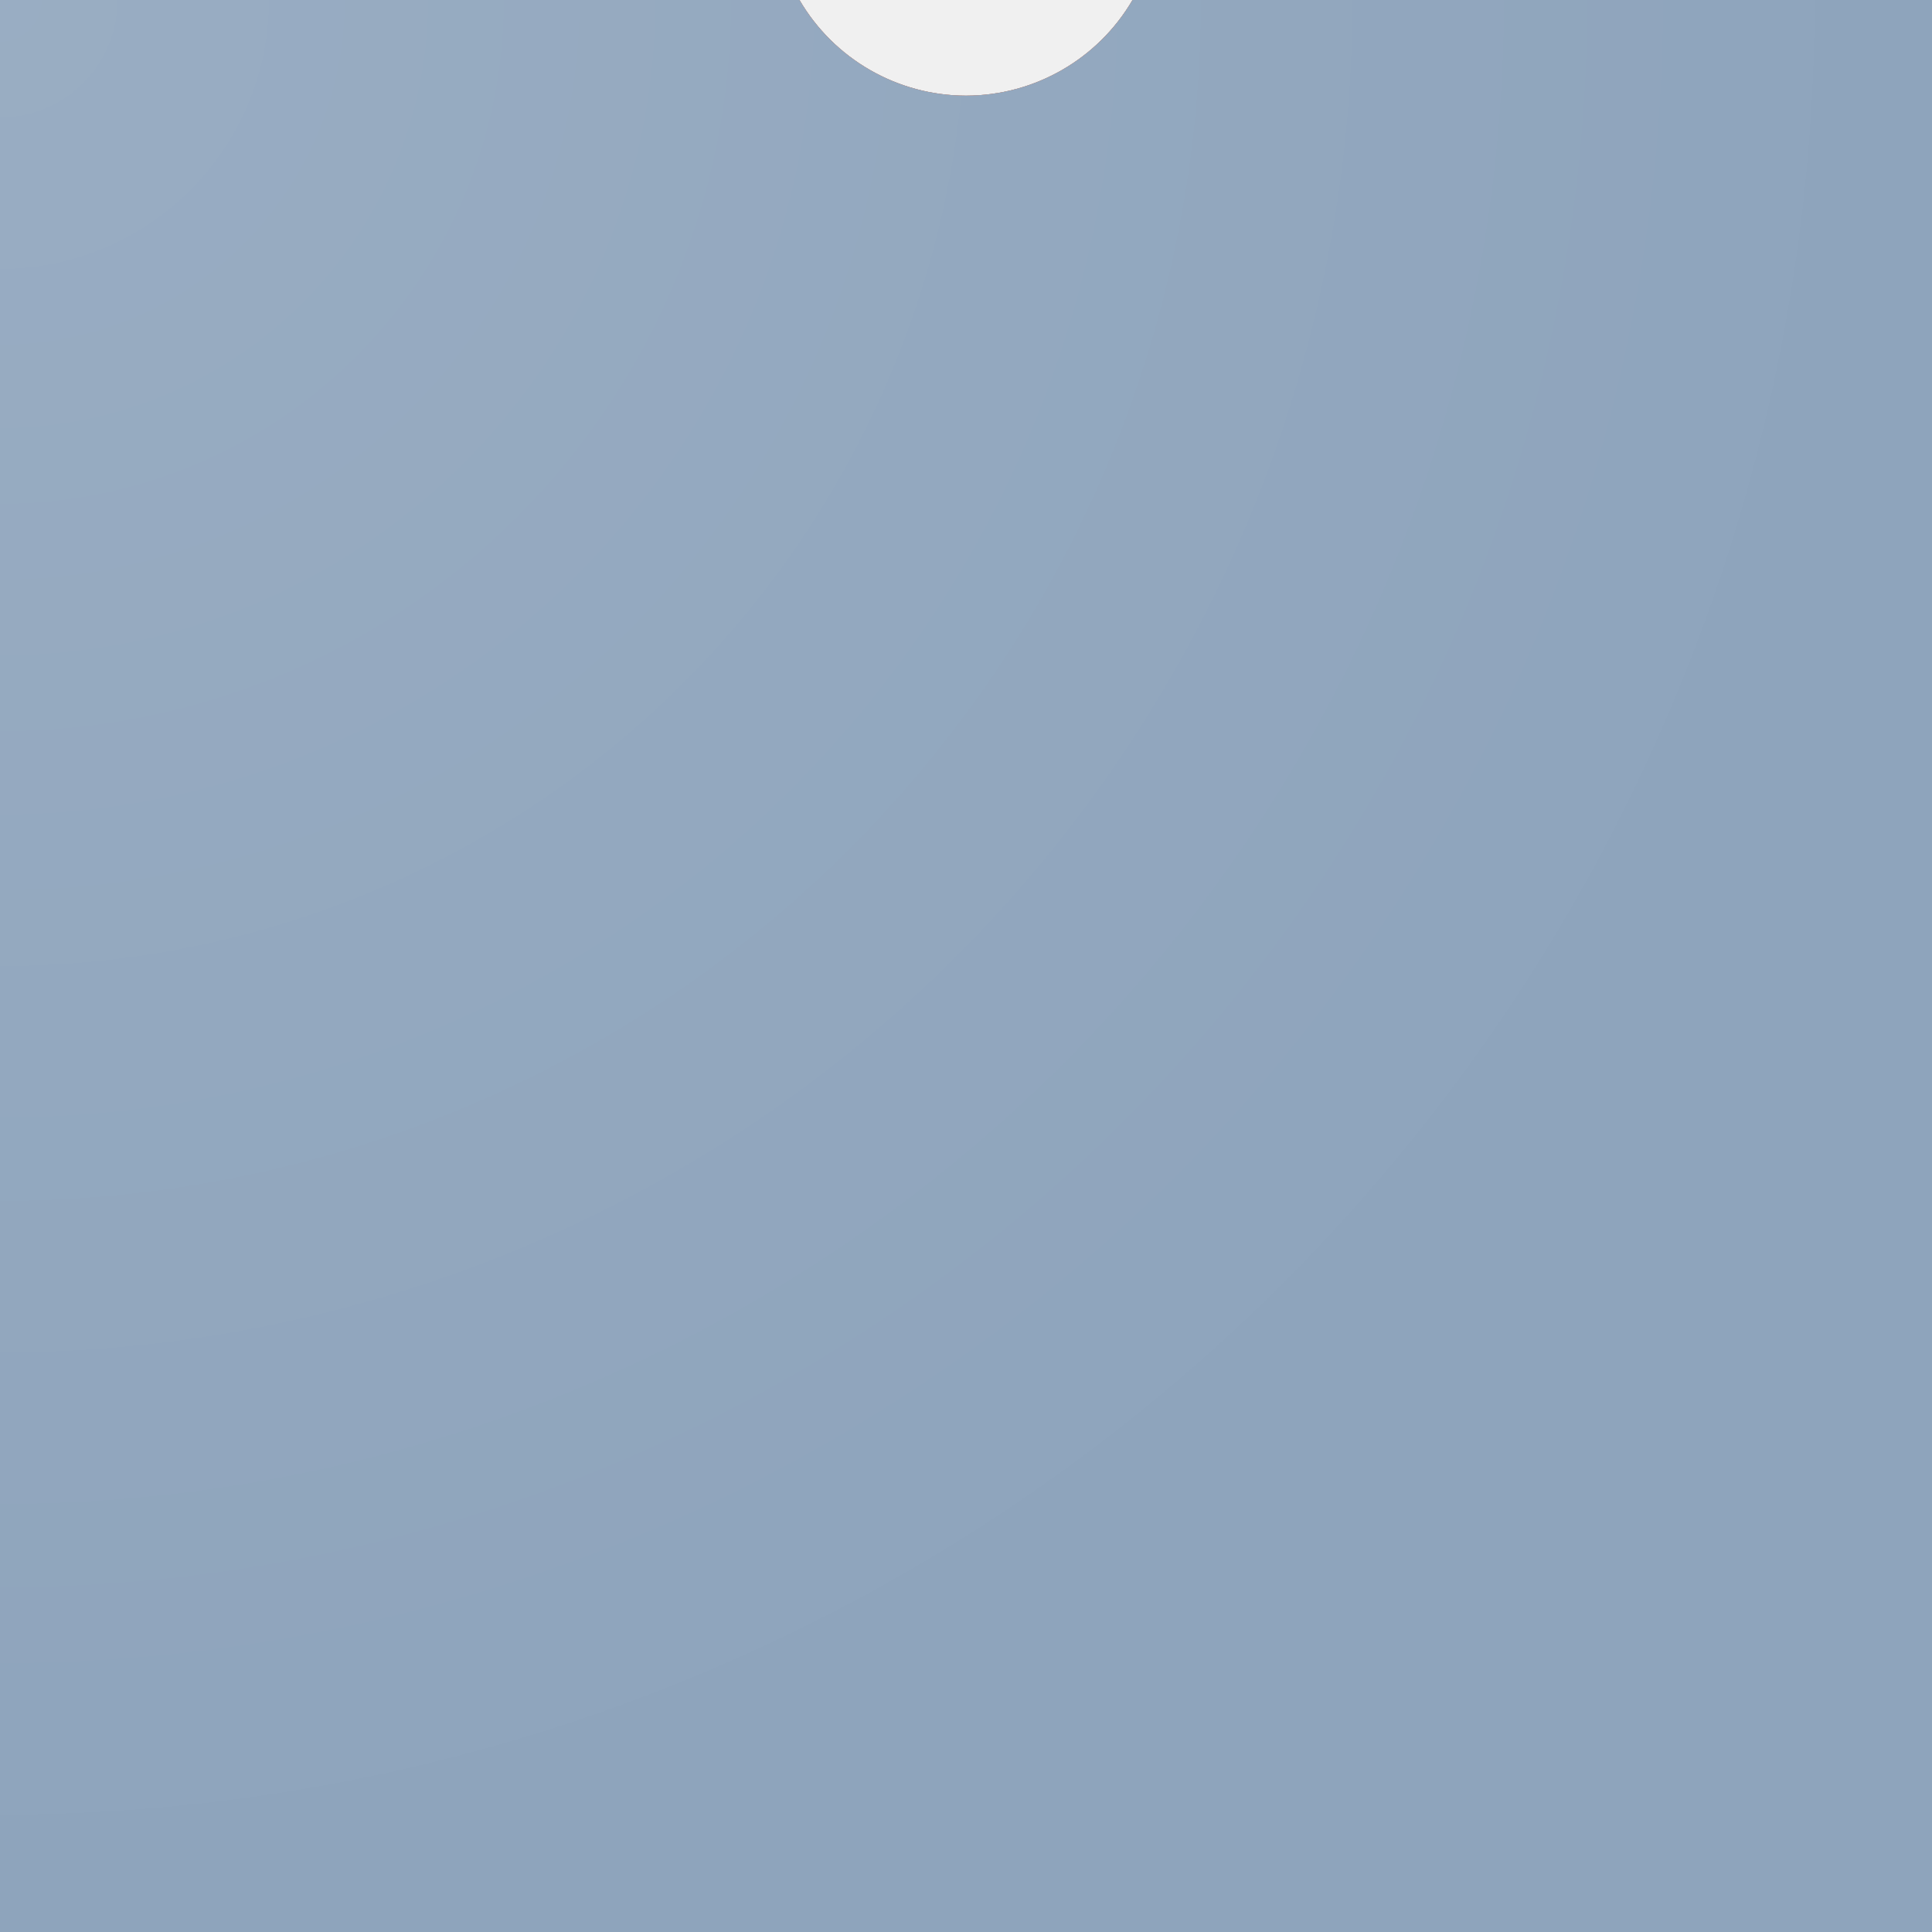
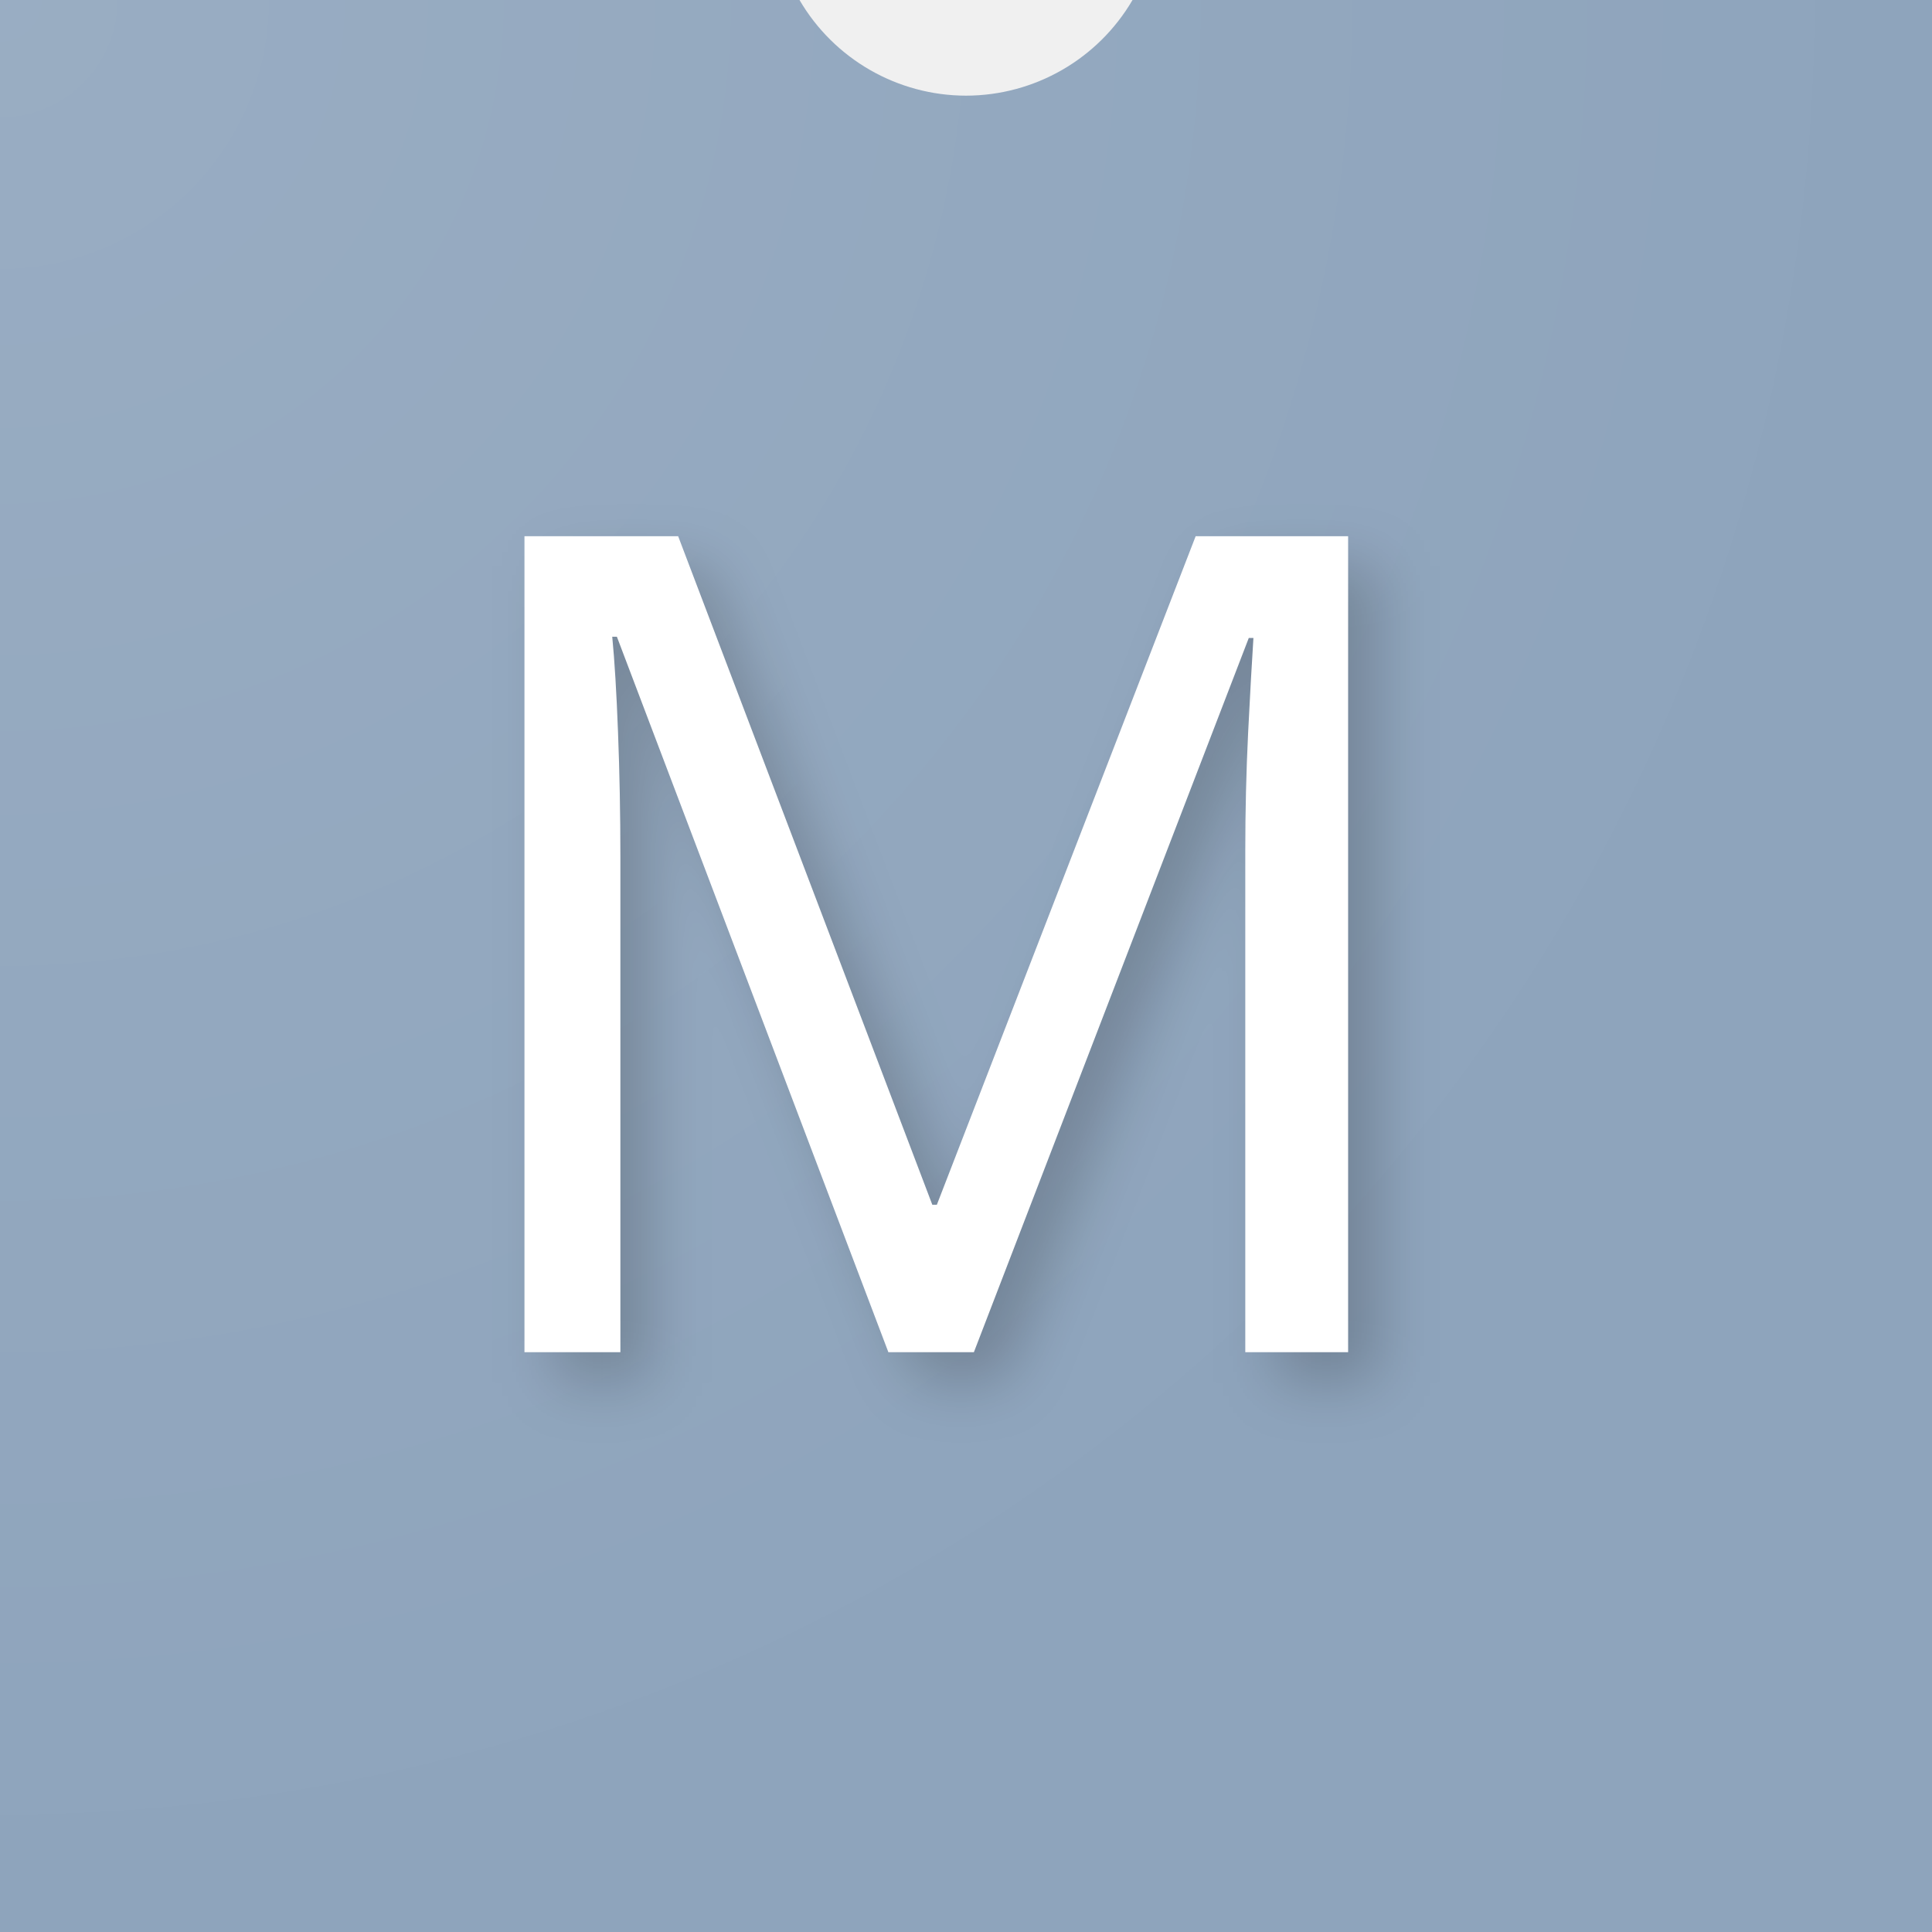
<svg xmlns="http://www.w3.org/2000/svg" xmlns:xlink="http://www.w3.org/1999/xlink" width="260" height="260" viewBox="0 0 260 260" id="svg2" version="1.1">
  <defs id="defs4">
    <linearGradient id="linearGradient1070">
      <stop id="stop1066" offset="0" style="stop-color:#ffffff;stop-opacity:1;" />
      <stop style="stop-color:#ffffff;stop-opacity:0.1" offset="0.33" id="stop1072" />
      <stop id="stop1068" offset="1" style="stop-color:#ffffff;stop-opacity:0;" />
    </linearGradient>
    <linearGradient id="Finish_light">
      <stop style="stop-color:#ffffff;stop-opacity:1;" offset="0" id="stop983" />
      <stop style="stop-color:#ffffff;stop-opacity:0;" offset="1" id="stop985" />
    </linearGradient>
-     <filter style="color-interpolation-filters:sRGB;" id="filter882">
+     <filter style="color-interpolation-filters:sRGB;" id="filter882" x="-0.068" y="-0.092" width="1.165" height="1.223">
      <feFlood flood-opacity="0.2" flood-color="rgb(0,0,0)" result="flood" id="feFlood872" />
      <feComposite in="flood" in2="SourceGraphic" operator="in" result="composite1" id="feComposite874" />
      <feGaussianBlur in="composite1" stdDeviation="4" result="blur" id="feGaussianBlur876" />
      <feOffset dx="4" dy="4" result="offset" id="feOffset878" />
      <feComposite in="SourceGraphic" in2="offset" operator="over" result="composite2" id="feComposite880" />
    </filter>
    <radialGradient xlink:href="#Finish_light" id="radialGradient1010" gradientUnits="userSpaceOnUse" gradientTransform="matrix(0,2,-2,0,-336,-6)" cx="5.6843419e-014" cy="-1.4210855e-014" fx="5.6843419e-014" fy="-1.4210855e-014" r="130" />
    <radialGradient xlink:href="#linearGradient1070" id="radialGradient991" gradientUnits="userSpaceOnUse" gradientTransform="matrix(0,2,-2,0,0,0)" cx="5.6843419e-014" cy="-1.4210855e-014" fx="5.6843419e-014" fy="-1.4210855e-014" r="130" />
-     <radialGradient xlink:href="#Finish_light" id="radialGradient1230" cx="-8.5265128e-014" cy="-7.5464374e-014" fx="-8.5265128e-014" fy="-7.5464374e-014" r="130" gradientUnits="userSpaceOnUse" gradientTransform="matrix(0,2,-2,0,0,0)" />
    <radialGradient xlink:href="#Finish_light" id="radialGradient1230-3" cx="-8.5265128e-014" cy="-7.5464374e-014" fx="-8.5265128e-014" fy="-7.5464374e-014" r="130" gradientUnits="userSpaceOnUse" gradientTransform="matrix(0,2,-2,0,0,0)" />
    <radialGradient xlink:href="#Finish_light" id="radialGradient922" cx="-8.5265128e-014" cy="-7.5464374e-014" fx="-8.5265128e-014" fy="-7.5464374e-014" r="130" gradientUnits="userSpaceOnUse" gradientTransform="matrix(0,2,-2,0,0,0)" />
    <radialGradient xlink:href="#Finish_light" id="radialGradient1230-1" cx="-8.5265128e-014" cy="-7.5464374e-014" fx="-8.5265128e-014" fy="-7.5464374e-014" r="130" gradientUnits="userSpaceOnUse" gradientTransform="matrix(0,2,-2,0,0,0)" />
    <radialGradient xlink:href="#Finish_light" id="radialGradient959" cx="-8.5265128e-014" cy="-7.5464374e-014" fx="-8.5265128e-014" fy="-7.5464374e-014" r="130" gradientUnits="userSpaceOnUse" gradientTransform="matrix(0,2,-2,0,0,0)" />
+     <radialGradient xlink:href="#Finish_light" id="radialGradient1720" gradientUnits="userSpaceOnUse" gradientTransform="matrix(0,2,-2,0,0,792.3622)" cx="-8.5265128e-014" cy="-7.5464374e-014" fx="-8.5265128e-014" fy="-7.5464374e-014" r="130" />
+     <radialGradient xlink:href="#Finish_light" id="radialGradient1724" gradientUnits="userSpaceOnUse" gradientTransform="matrix(0,2,-2,0,0,0)" cx="-8.5265128e-014" cy="-7.5464374e-014" fx="-8.5265128e-014" fy="-7.5464374e-014" r="130" />
+     <radialGradient xlink:href="#Finish_light" id="radialGradient1728" gradientUnits="userSpaceOnUse" gradientTransform="matrix(0,2,-2,0,0,0)" cx="-8.5265128e-014" cy="-7.5464374e-014" fx="-8.5265128e-014" fy="-7.5464374e-014" r="130" />
  </defs>
-   <g style="display:inline" id="g1085">
+   <g style="display:none" id="g1085">
    <g style="display:inline" id="g1071">
-       <g style="display:inline" id="g1045">
-         <path id="path1042" d="M 0,0 V 260 H 260 V 0 H 152.412 A 26,26 0 0 1 130,12.875 26,26 0 0 1 107.592,0 Z" style="display:inline;opacity:1;vector-effect:none;fill:#827081;fill-opacity:1;stroke:none;stroke-width:1;stroke-linecap:butt;stroke-linejoin:miter;stroke-miterlimit:4;stroke-dasharray:none;stroke-dashoffset:0;stroke-opacity:1" />
+       <path id="path1042" d="M 0,0 V 260 H 260 V 0 H 152.412 A 26,26 0 0 1 130,12.875 26,26 0 0 1 107.592,0 Z" style="display:inline;opacity:1;vector-effect:none;fill:#827081;fill-opacity:1;stroke:none;stroke-width:1;stroke-linecap:butt;stroke-linejoin:miter;stroke-miterlimit:4;stroke-dasharray:none;stroke-dashoffset:0;stroke-opacity:1;filter:url(#filter882)" />
+       <g style="display:inline;filter:url(#filter882)" id="g1063">
+         <flowRoot transform="matrix(15.715,0,0,15.5416,-13366.992,-1535.49)" style="font-style:normal;font-variant:normal;font-weight:normal;font-stretch:normal;font-size:10.667px;line-height:1.25;font-family:'Open Sans';-inkscape-font-specification:'Open Sans, Normal';font-variant-ligatures:normal;font-variant-caps:normal;font-variant-numeric:normal;font-feature-settings:normal;text-align:end;letter-spacing:0px;word-spacing:0px;writing-mode:lr-tb;text-anchor:end;display:inline;fill:#000000;fill-opacity:1;stroke:none" id="flowRoot1061" xml:space="preserve">
+           <flowRegion id="flowRegion1057">
+             <rect y="100.648" x="470.731" height="64.352" width="395.532" id="rect1055" />
+           </flowRegion>
+           <flowPara style="font-size:8.631px;fill:#ffffff" id="flowPara1059">d</flowPara>
+         </flowRoot>
+         <flowRoot transform="matrix(0.9246767,0,0,0.9231541,-460.4263,-19.42466)" style="font-style:normal;font-variant:normal;font-weight:normal;font-stretch:normal;font-size:10.667px;line-height:1.25;font-family:'Open Sans';-inkscape-font-specification:'Open Sans, Normal';font-variant-ligatures:normal;font-variant-caps:normal;font-variant-numeric:normal;font-feature-settings:normal;text-align:end;letter-spacing:0px;word-spacing:0px;writing-mode:lr-tb;text-anchor:end;display:inline;fill:#ffffff;fill-opacity:1;stroke:none;filter:url(#filter882)" id="flowRoot1053" xml:space="preserve">
+           <flowRegion style="fill:#ffffff" id="flowRegion1049">
+             <rect style="fill:#ffffff" y="53.571" x="360.714" height="278.571" width="315" id="rect1047" />
+           </flowRegion>
+           <flowPara style="font-style:normal;font-variant:normal;font-weight:normal;font-stretch:normal;font-size:190.609px;font-family:'Sigmar One';-inkscape-font-specification:'Sigmar One';fill:#ffffff" id="flowPara1051">G</flowPara>
+         </flowRoot>
      </g>
-       <g style="display:inline" id="g1065">
-         <g style="display:inline;filter:url(#filter882)" id="g1063">
-           <flowRoot transform="matrix(0.9246767,0,0,0.9231541,-460.4263,-19.42466)" style="font-style:normal;font-variant:normal;font-weight:normal;font-stretch:normal;font-size:10.667px;line-height:1.25;font-family:'Open Sans';-inkscape-font-specification:'Open Sans, Normal';font-variant-ligatures:normal;font-variant-caps:normal;font-variant-numeric:normal;font-feature-settings:normal;text-align:end;letter-spacing:0px;word-spacing:0px;writing-mode:lr-tb;text-anchor:end;display:inline;fill:#ffffff;fill-opacity:1;stroke:none" id="flowRoot1053" xml:space="preserve">
-             <flowRegion style="fill:#ffffff" id="flowRegion1049">
-               <rect style="fill:#ffffff" y="53.571" x="360.714" height="278.571" width="315" id="rect1047" />
-             </flowRegion>
-             <flowPara style="font-style:normal;font-variant:normal;font-weight:normal;font-stretch:normal;font-size:190.609px;font-family:'Sigmar One';-inkscape-font-specification:'Sigmar One';fill:#ffffff" id="flowPara1051">G</flowPara>
-           </flowRoot>
-           <flowRoot transform="matrix(15.715,0,0,15.5416,-13366.992,-1535.49)" style="font-style:normal;font-variant:normal;font-weight:normal;font-stretch:normal;font-size:10.667px;line-height:1.25;font-family:'Open Sans';-inkscape-font-specification:'Open Sans, Normal';font-variant-ligatures:normal;font-variant-caps:normal;font-variant-numeric:normal;font-feature-settings:normal;text-align:end;letter-spacing:0px;word-spacing:0px;writing-mode:lr-tb;text-anchor:end;display:inline;fill:#000000;fill-opacity:1;stroke:none" id="flowRoot1061" xml:space="preserve">
-             <flowRegion id="flowRegion1057">
-               <rect y="100.648" x="470.731" height="64.352" width="395.532" id="rect1055" />
-             </flowRegion>
-             <flowPara style="font-size:8.631px;fill:#ffffff" id="flowPara1059">d</flowPara>
-           </flowRoot>
-         </g>
-       </g>
-       <g style="display:inline;opacity:1" id="g1069">
-         <use height="100%" width="100%" id="use1067" xlink:href="#rect4561-4" y="0" x="0" style="display:inline;opacity:0.1" />
-       </g>
+       <path style="display:inline;opacity:0.1;vector-effect:none;fill:url(#radialGradient1728);fill-opacity:1;stroke:none;stroke-width:1;stroke-linecap:butt;stroke-linejoin:miter;stroke-miterlimit:4;stroke-dasharray:none;stroke-dashoffset:0;stroke-opacity:1" d="M 0,0 V 260 H 260 V 0 H 152.412 A 26,26 0 0 1 130,12.875 26,26 0 0 1 107.592,0 Z" id="use1067" />
    </g>
    <g style="display:none" id="g1083">
      <path id="path1073" d="M 0,0 V 260 H 260 V 0 Z" style="display:inline;opacity:1;fill:#827081;fill-opacity:1;stroke:none;stroke-opacity:1" />
      <flowRoot transform="matrix(1.232204,0,0,1.230174,-604.8833,-54.2011)" style="font-style:normal;font-variant:normal;font-weight:normal;font-stretch:normal;font-size:10.667px;line-height:1.25;font-family:'Open Sans';-inkscape-font-specification:'Open Sans, Normal';font-variant-ligatures:normal;font-variant-caps:normal;font-variant-numeric:normal;font-feature-settings:normal;text-align:end;letter-spacing:0px;word-spacing:0px;writing-mode:lr-tb;text-anchor:end;display:inline;fill:#ffffff;fill-opacity:1;stroke:none;filter:url(#filter882)" id="flowRoot1053-9" xml:space="preserve">
        <flowRegion style="fill:#ffffff" id="flowRegion1049-1">
          <rect style="fill:#ffffff" y="53.571" x="360.714" height="278.571" width="315" id="rect1047-4" />
        </flowRegion>
        <flowPara style="font-style:normal;font-variant:normal;font-weight:normal;font-stretch:normal;font-size:190.609px;font-family:'Sigmar One';-inkscape-font-specification:'Sigmar One';fill:#ffffff" id="flowPara1051-0">G</flowPara>
      </flowRoot>
    </g>
  </g>
-   <g id="layer2" style="display:inline">
+   <g id="layer2" style="display:none">
    <g id="layer5" style="display:inline">
-       <g id="layer10" style="display:inline">
-         <path style="display:inline;opacity:1;vector-effect:none;fill:#da8055;fill-opacity:1;stroke:none;stroke-width:1;stroke-linecap:butt;stroke-linejoin:miter;stroke-miterlimit:4;stroke-dasharray:none;stroke-dashoffset:0;stroke-opacity:1" d="M 0,0 V 260 H 260 V 0 H 152.412 A 26,26 0 0 1 130,12.875 26,26 0 0 1 107.592,0 Z" id="rect4561-2" />
+       <path style="display:inline;opacity:1;vector-effect:none;fill:#da8055;fill-opacity:1;stroke:none;stroke-width:1;stroke-linecap:butt;stroke-linejoin:miter;stroke-miterlimit:4;stroke-dasharray:none;stroke-dashoffset:0;stroke-opacity:1" d="M 0,0 V 260 H 260 V 0 H 152.412 A 26,26 0 0 1 130,12.875 26,26 0 0 1 107.592,0 Z" id="rect4561-2" />
+       <g id="g1044" style="display:inline;filter:url(#filter882)">
+         <flowRoot xml:space="preserve" id="flowRoot863" style="font-style:normal;font-variant:normal;font-weight:normal;font-stretch:normal;font-size:10.667px;line-height:1.25;font-family:'Open Sans';-inkscape-font-specification:'Open Sans, Normal';font-variant-ligatures:normal;font-variant-caps:normal;font-variant-numeric:normal;font-feature-settings:normal;text-align:end;letter-spacing:0px;word-spacing:0px;writing-mode:lr-tb;text-anchor:end;display:inline;fill:#000000;fill-opacity:1;stroke:none" transform="matrix(12.94153,0,0,12.79874,-10975.513,-1230.74)">
+           <flowRegion id="flowRegion865">
+             <rect id="rect867" width="395.532" height="64.352" x="470.731" y="100.648" />
+           </flowRegion>
+           <flowPara id="flowPara869" style="font-size:8.631px;fill:#ffffff">K</flowPara>
+         </flowRoot>
+         <flowRoot xml:space="preserve" id="flowRoot849" style="font-style:normal;font-variant:normal;font-weight:normal;font-stretch:normal;font-size:10.667px;line-height:1.25;font-family:'Open Sans';-inkscape-font-specification:'Open Sans, Normal';font-variant-ligatures:normal;font-variant-caps:normal;font-variant-numeric:normal;font-feature-settings:normal;text-align:end;letter-spacing:0px;word-spacing:0px;writing-mode:lr-tb;text-anchor:end;display:inline;fill:#ffffff;fill-opacity:1;stroke:none;filter:url(#filter882)" transform="matrix(0.810252,0,0,0.810252,-383.1468,8.749746)">
+           <flowRegion id="flowRegion851" style="fill:#ffffff">
+             <rect id="rect853" width="315" height="278.571" x="360.714" y="53.571" style="fill:#ffffff" />
+           </flowRegion>
+           <flowPara id="flowPara855" style="font-style:normal;font-variant:normal;font-weight:normal;font-stretch:normal;font-size:190.609px;font-family:'Sigmar One';-inkscape-font-specification:'Sigmar One';fill:#ffffff">V</flowPara>
+         </flowRoot>
      </g>
-       <g id="layer9" style="display:inline">
-         <g id="g1044" style="display:inline;filter:url(#filter882)">
-           <flowRoot xml:space="preserve" id="flowRoot849" style="font-style:normal;font-variant:normal;font-weight:normal;font-stretch:normal;font-size:10.667px;line-height:1.25;font-family:'Open Sans';-inkscape-font-specification:'Open Sans, Normal';font-variant-ligatures:normal;font-variant-caps:normal;font-variant-numeric:normal;font-feature-settings:normal;text-align:end;letter-spacing:0px;word-spacing:0px;writing-mode:lr-tb;text-anchor:end;display:inline;fill:#ffffff;fill-opacity:1;stroke:none" transform="matrix(0.810252,0,0,0.810252,-383.1468,8.749746)">
-             <flowRegion id="flowRegion851" style="fill:#ffffff">
-               <rect id="rect853" width="315" height="278.571" x="360.714" y="53.571" style="fill:#ffffff" />
-             </flowRegion>
-             <flowPara id="flowPara855" style="font-style:normal;font-variant:normal;font-weight:normal;font-stretch:normal;font-size:190.609px;font-family:'Sigmar One';-inkscape-font-specification:'Sigmar One';fill:#ffffff">V</flowPara>
-           </flowRoot>
-           <flowRoot xml:space="preserve" id="flowRoot863" style="font-style:normal;font-variant:normal;font-weight:normal;font-stretch:normal;font-size:10.667px;line-height:1.25;font-family:'Open Sans';-inkscape-font-specification:'Open Sans, Normal';font-variant-ligatures:normal;font-variant-caps:normal;font-variant-numeric:normal;font-feature-settings:normal;text-align:end;letter-spacing:0px;word-spacing:0px;writing-mode:lr-tb;text-anchor:end;display:inline;fill:#000000;fill-opacity:1;stroke:none" transform="matrix(12.94153,0,0,12.79874,-10975.513,-1230.74)">
-             <flowRegion id="flowRegion865">
-               <rect id="rect867" width="395.532" height="64.352" x="470.731" y="100.648" />
-             </flowRegion>
-             <flowPara id="flowPara869" style="font-size:8.631px;fill:#ffffff">K</flowPara>
-           </flowRoot>
-         </g>
-       </g>
-       <g id="layer8" style="display:inline;opacity:1">
-         <use style="display:inline;opacity:0.1" x="0" y="0" xlink:href="#rect4561-4" id="use908" width="100%" height="100%" />
-       </g>
+       <path style="display:inline;opacity:0.1;vector-effect:none;fill:url(#radialGradient1724);fill-opacity:1;stroke:none;stroke-width:1;stroke-linecap:butt;stroke-linejoin:miter;stroke-miterlimit:4;stroke-dasharray:none;stroke-dashoffset:0;stroke-opacity:1" d="M 0,0 V 260 H 260 V 0 H 152.412 A 26,26 0 0 1 130,12.875 26,26 0 0 1 107.592,0 Z" id="use908" />
    </g>
-     <g id="layer3" style="display:none">
+     <g id="layer3" style="display:inline">
      <path style="display:inline;opacity:1;fill:#da8055;fill-opacity:1;stroke:none;stroke-opacity:1" d="M 0,0 V 260 H 260 V 0 Z" id="rect4561-6" />
      <flowRoot xml:space="preserve" id="use893" style="font-style:normal;font-variant:normal;font-weight:normal;font-stretch:normal;font-size:10.667px;line-height:1.25;font-family:'Open Sans';-inkscape-font-specification:'Open Sans, Normal';font-variant-ligatures:normal;font-variant-caps:normal;font-variant-numeric:normal;font-feature-settings:normal;text-align:end;letter-spacing:0px;word-spacing:0px;writing-mode:lr-tb;text-anchor:end;display:inline;fill:#ffffff;fill-opacity:1;stroke:none" transform="matrix(1.348875,0,0,1.348875,-663.5788,-71.84619)">
        <flowRegion id="flowRegion1025" style="fill:#ffffff">
          <rect id="rect1023" width="315" height="278.571" x="360.714" y="53.571" style="fill:#ffffff" />
        </flowRegion>
        <flowPara id="flowPara1027" style="font-style:normal;font-variant:normal;font-weight:normal;font-stretch:normal;font-size:190.609px;font-family:'Sigmar One';-inkscape-font-specification:'Sigmar One';fill:#ffffff">V</flowPara>
      </flowRoot>
    </g>
  </g>
  <g id="layer1" transform="translate(0,-792.3622)" style="display:inline">
-     <rect style="opacity:1;fill:#8ea4bc;fill-opacity:0;stroke:none;stroke-opacity:1" id="rect4146" width="260" height="260" x="0" y="792.362" />
-     <flowRoot xml:space="preserve" id="flowRoot819" style="font-style:normal;font-variant:normal;font-weight:normal;font-stretch:normal;font-size:10.667px;line-height:1.25;font-family:'Open Sans';-inkscape-font-specification:'Open Sans, Normal';font-variant-ligatures:normal;font-variant-caps:normal;font-variant-numeric:normal;font-feature-settings:normal;text-align:end;letter-spacing:0px;word-spacing:0px;writing-mode:lr-tb;text-anchor:end;fill:#000000;fill-opacity:1;stroke:none">
-       <flowRegion id="flowRegion821">
-         <rect id="rect823" width="132.33" height="178.797" x="369.716" y="73.122" />
-       </flowRegion>
-       <flowPara id="flowPara825" />
-     </flowRoot>
-     <g id="g891" transform="translate(-340)" />
    <g id="layer7" style="display:inline">
-       <g id="layer16">
-         <path style="display:inline;opacity:1;vector-effect:none;fill:#8ea4bc;fill-opacity:1;stroke:none;stroke-width:1;stroke-linecap:butt;stroke-linejoin:miter;stroke-miterlimit:4;stroke-dasharray:none;stroke-dashoffset:0;stroke-opacity:1" d="M 0,792.362 V 1052.362 H 260 V 792.362 H 152.412 A 26,26 0 0 1 130,805.237 a 26,26 0 0 1 -22.408,-12.875 z" id="rect4561-2-6" />
+       <path style="display:inline;opacity:1;vector-effect:none;fill:#8ea4bc;fill-opacity:1;stroke:none;stroke-width:1;stroke-linecap:butt;stroke-linejoin:miter;stroke-miterlimit:4;stroke-dasharray:none;stroke-dashoffset:0;stroke-opacity:1" d="M 0,792.362 V 1052.362 H 260 V 792.362 H 152.412 A 26,26 0 0 1 130,805.237 a 26,26 0 0 1 -22.408,-12.875 z" id="disk" />
+       <g id="g1677" style="filter:url(#filter882)">
+         <text xml:space="preserve" style="font-style:normal;font-variant:normal;font-weight:normal;font-stretch:normal;font-size:10.667px;line-height:1.25;font-family:'Open Sans';-inkscape-font-specification:'Open Sans, Normal';font-variant-ligatures:normal;font-variant-caps:normal;font-variant-numeric:normal;font-feature-settings:normal;text-align:end;letter-spacing:0px;word-spacing:0px;writing-mode:lr-tb;text-anchor:end;display:inline;fill:#ffffff;fill-opacity:1;stroke:none" x="482.247" y="213.78" id="text1363" transform="matrix(0.8156027,0,0,0.8068899,-151.6215,801.837)">
+           <tspan x="482.247" y="213.78" id="tspan1361">
+             <tspan x="482.247" y="213.78" style="font-size:190.609px;font-family:'Sigmar One';-inkscape-font-specification:'Sigmar One'" id="tspan1359">M</tspan>
+           </tspan>
+         </text>
+         <text xml:space="preserve" style="font-style:normal;font-variant:normal;font-weight:normal;font-stretch:normal;font-size:10.667px;line-height:1.25;font-family:'Open Sans';-inkscape-font-specification:'Open Sans, Normal';font-variant-ligatures:normal;font-variant-caps:normal;font-variant-numeric:normal;font-feature-settings:normal;text-align:end;letter-spacing:0px;word-spacing:0px;writing-mode:lr-tb;text-anchor:end;display:inline;fill:#000000;fill-opacity:1;stroke:none" x="861.396" y="110.354" id="text1377" transform="matrix(13.45172,0,0,13.3033,-11501.654,-495.2785)">
+           <tspan x="861.396" y="110.354" id="tspan1375">
+             <tspan x="861.396" y="110.354" style="font-size:8.631px;fill:#ffffff" id="tspan1373">e</tspan>
+           </tspan>
+         </text>
      </g>
-       <g id="g1297" style="filter:url(#filter882)">
-         <flowRoot xml:space="preserve" id="flowRoot849-7" style="font-style:normal;font-variant:normal;font-weight:normal;font-stretch:normal;font-size:10.667px;line-height:1.25;font-family:'Open Sans';-inkscape-font-specification:'Open Sans, Normal';font-variant-ligatures:normal;font-variant-caps:normal;font-variant-numeric:normal;font-feature-settings:normal;text-align:end;letter-spacing:0px;word-spacing:0px;writing-mode:lr-tb;text-anchor:end;display:inline;fill:#ffffff;fill-opacity:1;stroke:none" transform="matrix(0.8156027,0,0,0.8068899,-308.1604,801.4016)">
-           <flowRegion id="flowRegion851-6" style="fill:#ffffff">
-             <rect id="rect853-2" width="315" height="278.571" x="360.714" y="53.571" style="fill:#ffffff" />
-           </flowRegion>
-           <flowPara id="flowPara855-7" style="font-style:normal;font-variant:normal;font-weight:normal;font-stretch:normal;font-size:190.609px;font-family:'Sigmar One';-inkscape-font-specification:'Sigmar One';fill:#ffffff">M</flowPara>
-         </flowRoot>
-         <flowRoot xml:space="preserve" id="flowRoot863-1" style="font-style:normal;font-variant:normal;font-weight:normal;font-stretch:normal;font-size:10.667px;line-height:1.25;font-family:'Open Sans';-inkscape-font-specification:'Open Sans, Normal';font-variant-ligatures:normal;font-variant-caps:normal;font-variant-numeric:normal;font-feature-settings:normal;text-align:end;letter-spacing:0px;word-spacing:0px;writing-mode:lr-tb;text-anchor:end;display:inline;fill:#000000;fill-opacity:1;stroke:none" transform="matrix(13.29754,0,0,13.15082,-11430.839,-478.6874)">
-           <flowRegion id="flowRegion865-1">
-             <rect id="rect867-3" width="395.532" height="64.352" x="470.731" y="100.648" />
-           </flowRegion>
-           <flowPara id="flowPara869-3" style="font-size:8.631px;fill:#ffffff">e</flowPara>
-         </flowRoot>
-       </g>
-       <g id="layer15" />
-       <g id="layer14" style="display:inline">
-         <use style="display:inline;opacity:0.1" x="0" y="0" xlink:href="#rect4561-4" id="use908-8" width="100%" height="100%" transform="translate(0,792.3622)" />
-       </g>
+       <path style="display:inline;opacity:0.1;vector-effect:none;fill:url(#radialGradient1720);fill-opacity:1;stroke:none;stroke-width:1;stroke-linecap:butt;stroke-linejoin:miter;stroke-miterlimit:4;stroke-dasharray:none;stroke-dashoffset:0;stroke-opacity:1" d="M 0,792.362 V 1052.362 H 260 V 792.362 H 152.412 A 26,26 0 0 1 130,805.237 a 26,26 0 0 1 -22.408,-12.875 z" id="halo" />
    </g>
    <g id="layer6" style="display:none">
      <path style="display:inline;opacity:1;fill:#8ea4bc;fill-opacity:1;stroke:none;stroke-opacity:1" d="M 0,792.362 V 1052.362 H 260 V 792.362 Z" id="rect4561-6-3" />
-       <use style="display:inline" x="0" y="0" xlink:href="#flowRoot849-7" id="use914" transform="matrix(1.486617,0,0,1.486617,-113.8623,-448.8567)" width="100%" height="100%" />
+       <text xml:space="preserve" style="font-style:normal;font-variant:normal;font-weight:normal;font-stretch:normal;font-size:10.667px;line-height:1;font-family:'Open Sans';-inkscape-font-specification:'Open Sans, Normal';font-variant-ligatures:normal;font-variant-caps:normal;font-variant-numeric:normal;font-feature-settings:normal;text-align:end;letter-spacing:0px;word-spacing:0px;writing-mode:lr-tb;text-anchor:end;display:inline;opacity:1;fill:#ffffff;fill-opacity:1;stroke:none;filter:url(#filter882)" x="482.247" y="213.78" id="text1734" transform="matrix(1.212488,0,0,1.199536,-336.0897,749.1682)">
+         <tspan x="482.247" y="213.78" id="tspan1732">
+           <tspan x="482.247" y="213.78" style="font-size:190.609px;font-family:'Sigmar One';-inkscape-font-specification:'Sigmar One'" id="tspan1730">M</tspan>
+         </tspan>
+       </text>
    </g>
  </g>
-   <g style="display:none" id="g4587">
-     <g style="display:inline" id="g4581">
-       <g id="layer13">
-         <path style="display:inline;opacity:1;vector-effect:none;fill:#0098b6;fill-opacity:1;stroke:none;stroke-width:1;stroke-linecap:butt;stroke-linejoin:miter;stroke-miterlimit:4;stroke-dasharray:none;stroke-dashoffset:0;stroke-opacity:1" d="M 0,0 V 260 H 260 V 0 H 152.412 A 26,26 0 0 1 130,12.875 26,26 0 0 1 107.592,0 Z" id="rect4561" />
-       </g>
-       <g id="layer12">
-         <flowRoot xml:space="preserve" id="flowRoot4571" style="font-style:normal;font-variant:normal;font-weight:normal;font-stretch:normal;font-size:10.667px;line-height:1.25;font-family:'Open Sans';-inkscape-font-specification:'Open Sans, Normal';font-variant-ligatures:normal;font-variant-caps:normal;font-variant-numeric:normal;font-feature-settings:normal;text-align:end;letter-spacing:0px;word-spacing:0px;writing-mode:lr-tb;text-anchor:end;display:inline;fill:#ffffff;fill-opacity:1;stroke:none;filter:url(#filter882)" transform="matrix(1.408051,0,0,1.408051,-702.7426,-83.58654)">
-           <flowRegion id="flowRegion4567" style="fill:#ffffff">
-             <rect id="rect4565" width="315" height="278.571" x="360.714" y="53.571" style="fill:#ffffff" />
-           </flowRegion>
-           <flowPara id="flowPara4569" style="font-style:normal;font-variant:normal;font-weight:normal;font-stretch:normal;font-size:190.609px;font-family:'Sigmar One';-inkscape-font-specification:'Sigmar One';fill:#ffffff">U</flowPara>
-         </flowRoot>
-       </g>
-       <g id="layer11" style="display:inline;opacity:0.1">
-         <path style="display:inline;opacity:1;vector-effect:none;fill:url(#radialGradient1230);fill-opacity:1;stroke:none;stroke-width:1;stroke-linecap:butt;stroke-linejoin:miter;stroke-miterlimit:4;stroke-dasharray:none;stroke-dashoffset:0;stroke-opacity:1" d="M 0,0 V 260 H 260 V 0 H 152.412 A 26,26 0 0 1 130,12.875 26,26 0 0 1 107.592,0 Z" id="rect4561-4" />
-       </g>
-     </g>
-     <g id="g1258" style="display:none">
+   <g style="display:none;opacity:1" id="g4587">
+     <g id="g1258" style="display:inline">
      <path id="path1240" d="M 0,0 V 260 H 260 V 0 Z" style="display:inline;opacity:1;vector-effect:none;fill:#0098b6;fill-opacity:1;stroke:none;stroke-width:1;stroke-linecap:butt;stroke-linejoin:miter;stroke-miterlimit:4;stroke-dasharray:none;stroke-dashoffset:0;stroke-opacity:1" />
-       <flowRoot transform="matrix(1.408051,0,0,1.408051,-702.7426,-83.58654)" style="font-style:normal;font-variant:normal;font-weight:normal;font-stretch:normal;font-size:10.667px;line-height:1.25;font-family:'Open Sans';-inkscape-font-specification:'Open Sans, Normal';font-variant-ligatures:normal;font-variant-caps:normal;font-variant-numeric:normal;font-feature-settings:normal;text-align:end;letter-spacing:0px;word-spacing:0px;writing-mode:lr-tb;text-anchor:end;display:inline;fill:#ffffff;fill-opacity:1;stroke:none" id="flowRoot1250" xml:space="preserve">
+       <flowRoot transform="matrix(1.408051,0,0,1.408051,-702.7426,-83.58654)" style="font-style:normal;font-variant:normal;font-weight:normal;font-stretch:normal;font-size:10.667px;line-height:1.25;font-family:'Open Sans';-inkscape-font-specification:'Open Sans, Normal';font-variant-ligatures:normal;font-variant-caps:normal;font-variant-numeric:normal;font-feature-settings:normal;text-align:end;letter-spacing:0px;word-spacing:0px;writing-mode:lr-tb;text-anchor:end;display:inline;fill:#ffffff;fill-opacity:1;stroke:none;filter:url(#filter882)" id="flowRoot1250" xml:space="preserve">
        <flowRegion style="fill:#ffffff" id="flowRegion1246">
          <rect style="fill:#ffffff" y="53.571" x="360.714" height="278.571" width="315" id="rect1244" />
        </flowRegion>
        <flowPara style="font-style:normal;font-variant:normal;font-weight:normal;font-stretch:normal;font-size:190.609px;font-family:'Sigmar One';-inkscape-font-specification:'Sigmar One';fill:#ffffff" id="flowPara1248">U</flowPara>
      </flowRoot>
    </g>
  </g>
-   <g id="layer4" style="display:inline">
+   <g id="layer4" style="display:none">
    <rect style="opacity:1;vector-effect:none;fill:#dbcdc6;fill-opacity:1;stroke:none;stroke-width:0.812;stroke-linecap:butt;stroke-linejoin:miter;stroke-miterlimit:4;stroke-dasharray:none;stroke-dashoffset:0;stroke-opacity:1" id="rect929" width="26" height="26" x="0" y="-130" />
    <rect y="-130" x="78" height="26" width="26" id="rect931" style="opacity:1;vector-effect:none;fill:#ffffff;fill-opacity:1;stroke:none;stroke-width:0.812;stroke-linecap:butt;stroke-linejoin:miter;stroke-miterlimit:4;stroke-dasharray:none;stroke-dashoffset:0;stroke-opacity:1" />
    <rect y="-130" x="39" height="26" width="26" id="rect935" style="opacity:1;vector-effect:none;fill:#ead7d1;fill-opacity:1;stroke:none;stroke-width:0.812;stroke-linecap:butt;stroke-linejoin:miter;stroke-miterlimit:4;stroke-dasharray:none;stroke-dashoffset:0;stroke-opacity:1" />
    <rect y="-130" x="117" height="26" width="26" id="rect939" style="opacity:1;vector-effect:none;fill:#6a453b;fill-opacity:1;stroke:none;stroke-width:0.812;stroke-linecap:butt;stroke-linejoin:miter;stroke-miterlimit:4;stroke-dasharray:none;stroke-dashoffset:0;stroke-opacity:1" />
    <rect style="opacity:1;vector-effect:none;fill:#da8055;fill-opacity:1;stroke:none;stroke-width:0.812;stroke-linecap:butt;stroke-linejoin:miter;stroke-miterlimit:4;stroke-dasharray:none;stroke-dashoffset:0;stroke-opacity:1" id="rect941" width="26" height="26" x="156" y="-130" />
    <rect y="-91" x="39" height="26" width="26" id="rect950" style="opacity:1;vector-effect:none;fill:#ead7d1;fill-opacity:1;stroke:none;stroke-width:0.812;stroke-linecap:butt;stroke-linejoin:miter;stroke-miterlimit:4;stroke-dasharray:none;stroke-dashoffset:0;stroke-opacity:1" />
    <rect style="opacity:1;vector-effect:none;fill:#ffffff;fill-opacity:1;stroke:none;stroke-width:0.812;stroke-linecap:butt;stroke-linejoin:miter;stroke-miterlimit:4;stroke-dasharray:none;stroke-dashoffset:0;stroke-opacity:1" id="rect952" width="26" height="26" x="78" y="-91" />
    <rect style="opacity:1;vector-effect:none;fill:#dbcdc6;fill-opacity:1;stroke:none;stroke-width:0.812;stroke-linecap:butt;stroke-linejoin:miter;stroke-miterlimit:4;stroke-dasharray:none;stroke-dashoffset:0;stroke-opacity:1" id="rect954" width="26" height="26" x="0" y="-91" />
    <rect style="opacity:1;vector-effect:none;fill:#c9462c;fill-opacity:1;stroke:none;stroke-width:0.812;stroke-linecap:butt;stroke-linejoin:miter;stroke-miterlimit:4;stroke-dasharray:none;stroke-dashoffset:0;stroke-opacity:1" id="rect956" width="26" height="26" x="117" y="-91" />
    <rect y="-91" x="156" height="26" width="26" id="rect958" style="opacity:1;vector-effect:none;fill:#079bb8;fill-opacity:1;stroke:none;stroke-width:0.812;stroke-linecap:butt;stroke-linejoin:miter;stroke-miterlimit:4;stroke-dasharray:none;stroke-dashoffset:0;stroke-opacity:1" />
    <rect style="opacity:1;vector-effect:none;fill:#dbcdc6;fill-opacity:1;stroke:none;stroke-width:0.812;stroke-linecap:butt;stroke-linejoin:miter;stroke-miterlimit:4;stroke-dasharray:none;stroke-dashoffset:0;stroke-opacity:1" id="rect962" width="26" height="26" x="0" y="-52" />
    <rect y="-52" x="78" height="26" width="26" id="rect964" style="opacity:1;vector-effect:none;fill:#ffffff;fill-opacity:1;stroke:none;stroke-width:0.812;stroke-linecap:butt;stroke-linejoin:miter;stroke-miterlimit:4;stroke-dasharray:none;stroke-dashoffset:0;stroke-opacity:1" />
    <rect y="-52" x="39" height="26" width="26" id="rect966" style="opacity:1;vector-effect:none;fill:#ead7d1;fill-opacity:1;stroke:none;stroke-width:0.812;stroke-linecap:butt;stroke-linejoin:miter;stroke-miterlimit:4;stroke-dasharray:none;stroke-dashoffset:0;stroke-opacity:1" />
    <rect y="-52" x="117" height="26" width="26" id="rect968" style="opacity:1;vector-effect:none;fill:#706855;fill-opacity:1;stroke:none;stroke-width:0.812;stroke-linecap:butt;stroke-linejoin:miter;stroke-miterlimit:4;stroke-dasharray:none;stroke-dashoffset:0;stroke-opacity:1" />
    <rect style="opacity:1;vector-effect:none;fill:#92a7be;fill-opacity:1;stroke:none;stroke-width:0.812;stroke-linecap:butt;stroke-linejoin:miter;stroke-miterlimit:4;stroke-dasharray:none;stroke-dashoffset:0;stroke-opacity:1" id="rect970" width="26" height="26" x="156" y="-52" />
    <rect y="-169" x="156" height="26" width="26" id="rect1005" style="opacity:1;vector-effect:none;fill:#827081;fill-opacity:1;stroke:none;stroke-width:0.812;stroke-linecap:butt;stroke-linejoin:miter;stroke-miterlimit:4;stroke-dasharray:none;stroke-dashoffset:0;stroke-opacity:1" />
    <rect y="-169" x="0" height="26" width="26" id="rect1016" style="opacity:1;vector-effect:none;fill:#dbcdc6;fill-opacity:1;stroke:none;stroke-width:0.812;stroke-linecap:butt;stroke-linejoin:miter;stroke-miterlimit:4;stroke-dasharray:none;stroke-dashoffset:0;stroke-opacity:1" />
    <rect style="opacity:1;vector-effect:none;fill:#ead7d1;fill-opacity:1;stroke:none;stroke-width:0.812;stroke-linecap:butt;stroke-linejoin:miter;stroke-miterlimit:4;stroke-dasharray:none;stroke-dashoffset:0;stroke-opacity:1" id="rect1018" width="26" height="26" x="39" y="-169" />
    <rect style="opacity:1;vector-effect:none;fill:#454ade;fill-opacity:1;stroke:none;stroke-width:0.812;stroke-linecap:butt;stroke-linejoin:miter;stroke-miterlimit:4;stroke-dasharray:none;stroke-dashoffset:0;stroke-opacity:1" id="rect1029" width="26" height="26" x="117" y="-169" />
    <rect style="opacity:1;vector-effect:none;fill:#ffffff;fill-opacity:1;stroke:none;stroke-width:0.812;stroke-linecap:butt;stroke-linejoin:miter;stroke-miterlimit:4;stroke-dasharray:none;stroke-dashoffset:0;stroke-opacity:1" id="rect1031" width="26" height="26" x="78" y="-169" />
  </g>
</svg>
